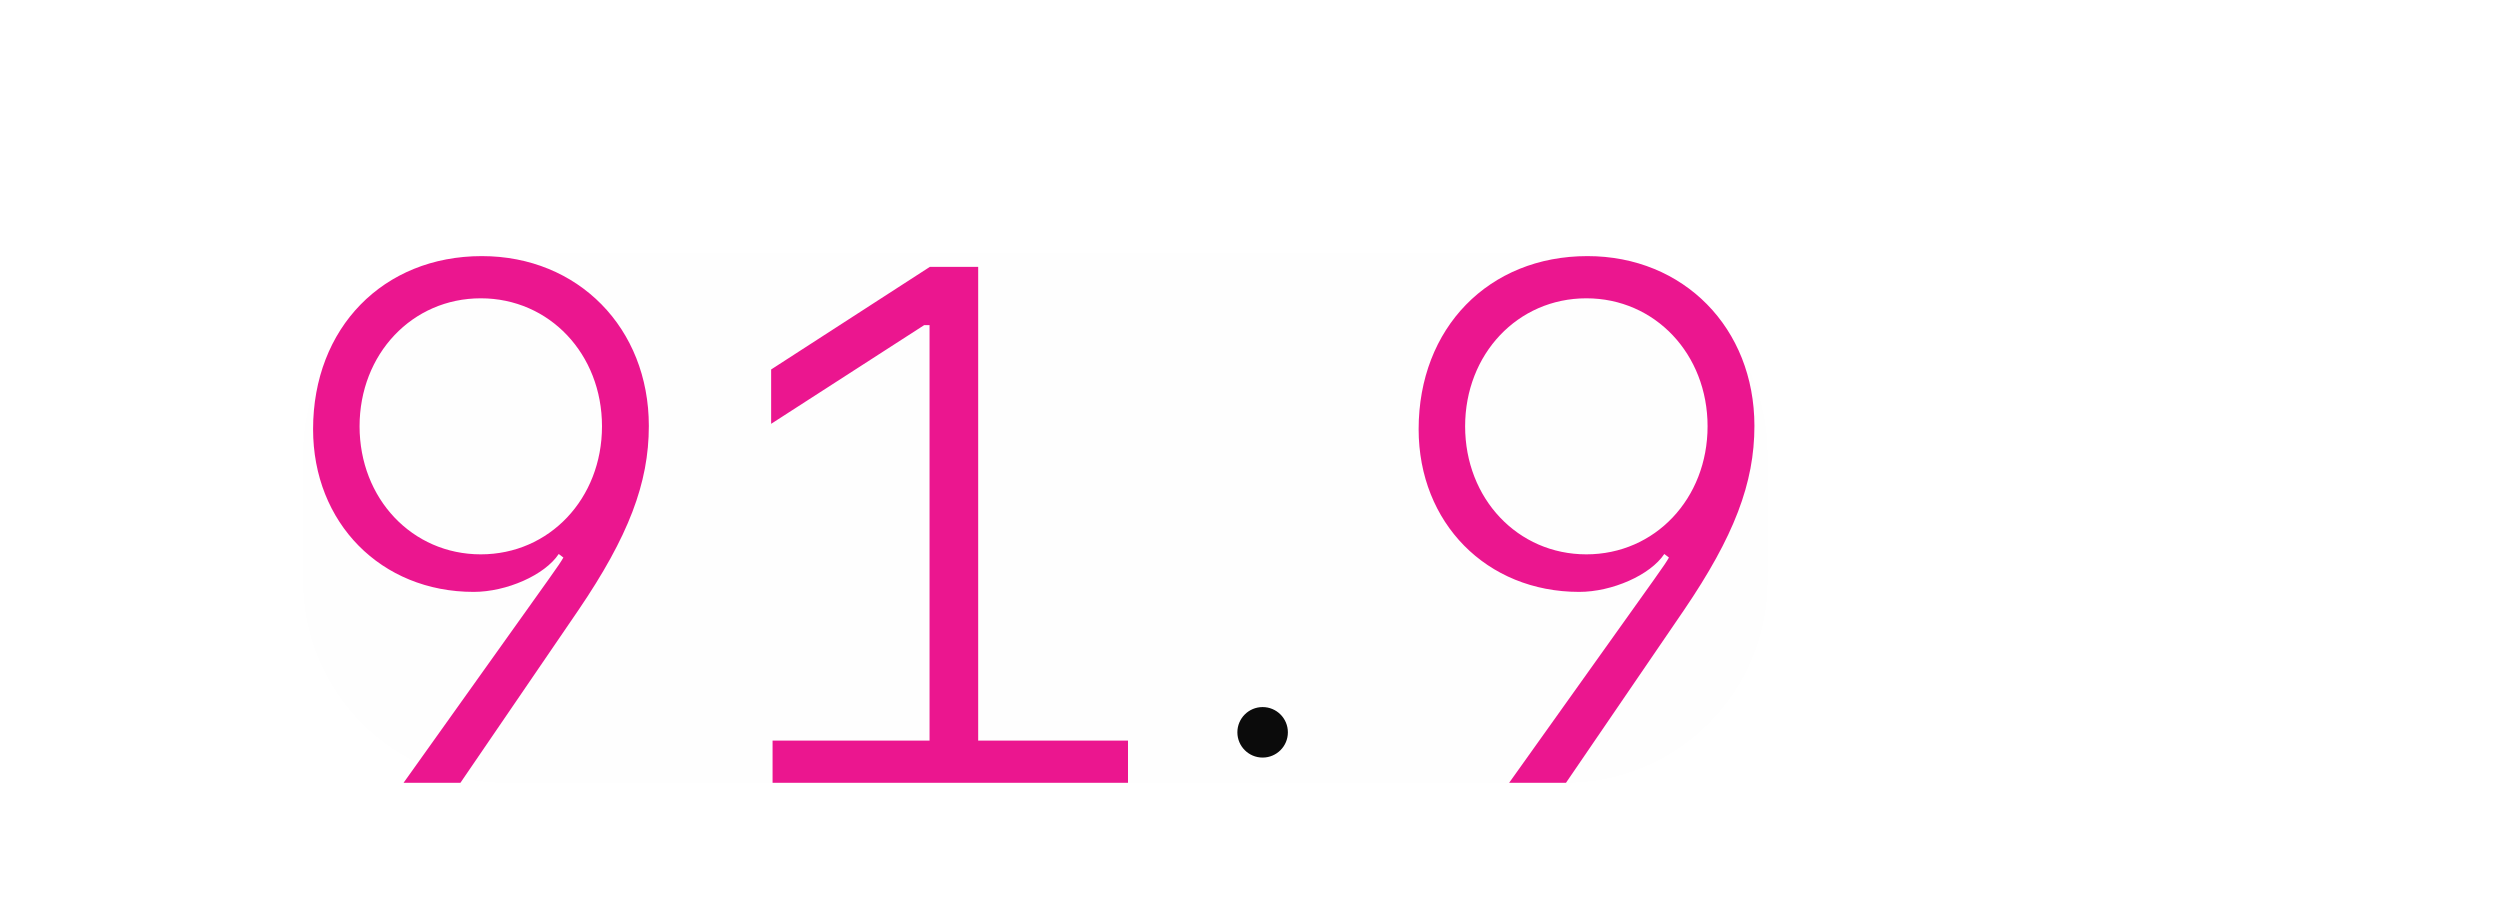
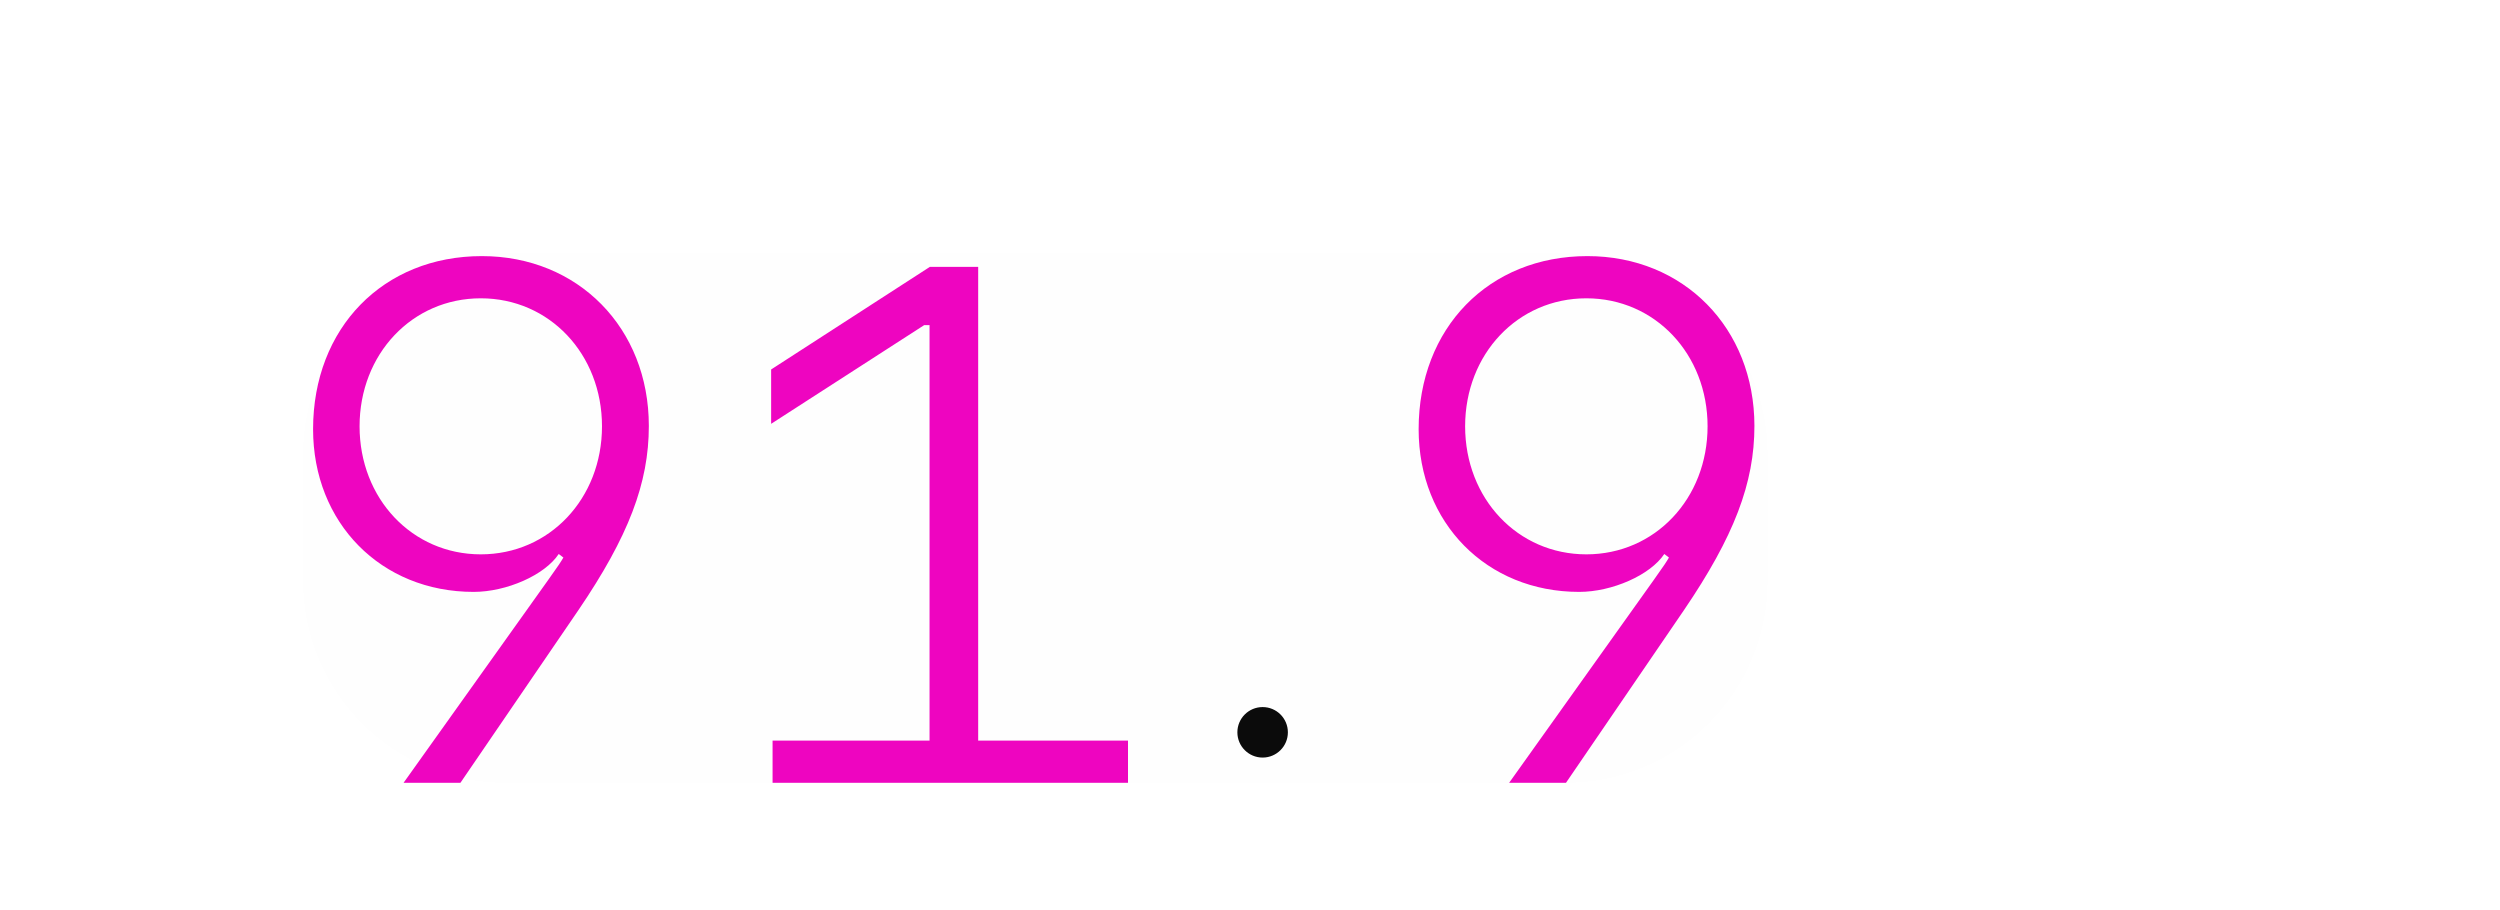
<svg xmlns="http://www.w3.org/2000/svg" width="99" height="36" viewBox="0 0 99 36" fill="none">
  <rect opacity="0.06" x="12" y="10" width="58" height="21" rx="8" fill="#193052" fill-opacity="0.06" />
-   <path d="M12.398 16.996C12.398 12.988 15.173 10.142 19.081 10.142C22.891 10.142 25.694 12.988 25.694 16.868C25.694 19.134 24.887 21.244 22.905 24.161L18.232 31H15.98L21.715 22.957C22.14 22.362 22.211 22.249 22.31 22.079L22.126 21.938C21.574 22.773 20.059 23.439 18.756 23.439C15.088 23.439 12.398 20.706 12.398 16.996ZM19.039 11.813C16.32 11.813 14.239 14.022 14.239 16.882C14.239 19.743 16.32 21.952 19.039 21.952C21.758 21.952 23.839 19.743 23.839 16.882C23.839 14.022 21.758 11.813 19.039 11.813ZM44.669 31H30.594V29.329H36.81V12.875H36.598L30.537 16.783V14.631L36.824 10.567H38.736V29.329H44.669V31ZM56.178 16.996C56.178 12.988 58.954 10.142 62.862 10.142C66.671 10.142 69.475 12.988 69.475 16.868C69.475 19.134 68.668 21.244 66.685 24.161L62.012 31H59.761L65.496 22.957C65.92 22.362 65.991 22.249 66.09 22.079L65.906 21.938C65.354 22.773 63.839 23.439 62.536 23.439C58.869 23.439 56.178 20.706 56.178 16.996ZM62.819 11.813C60.101 11.813 58.019 14.022 58.019 16.882C58.019 19.743 60.101 21.952 62.819 21.952C65.538 21.952 67.62 19.743 67.62 16.882C67.62 14.022 65.538 11.813 62.819 11.813Z" fill="#EB168F" />
+   <path d="M12.398 16.996C12.398 12.988 15.173 10.142 19.081 10.142C22.891 10.142 25.694 12.988 25.694 16.868C25.694 19.134 24.887 21.244 22.905 24.161L18.232 31H15.98L21.715 22.957C22.14 22.362 22.211 22.249 22.31 22.079L22.126 21.938C21.574 22.773 20.059 23.439 18.756 23.439C15.088 23.439 12.398 20.706 12.398 16.996ZM19.039 11.813C16.32 11.813 14.239 14.022 14.239 16.882C14.239 19.743 16.32 21.952 19.039 21.952C21.758 21.952 23.839 19.743 23.839 16.882C23.839 14.022 21.758 11.813 19.039 11.813ZM44.669 31H30.594V29.329H36.81V12.875H36.598L30.537 16.783V14.631L36.824 10.567H38.736V29.329H44.669V31ZM56.178 16.996C56.178 12.988 58.954 10.142 62.862 10.142C66.671 10.142 69.475 12.988 69.475 16.868C69.475 19.134 68.668 21.244 66.685 24.161L62.012 31H59.761L65.496 22.957C65.92 22.362 65.991 22.249 66.09 22.079L65.906 21.938C65.354 22.773 63.839 23.439 62.536 23.439C58.869 23.439 56.178 20.706 56.178 16.996ZM62.819 11.813C60.101 11.813 58.019 14.022 58.019 16.882C58.019 19.743 60.101 21.952 62.819 21.952C65.538 21.952 67.62 19.743 67.62 16.882C67.62 14.022 65.538 11.813 62.819 11.813Z" fill="#EE05C0" />
  <circle cx="50" cy="29" r="1" fill="#0B0B0B" />
</svg>
